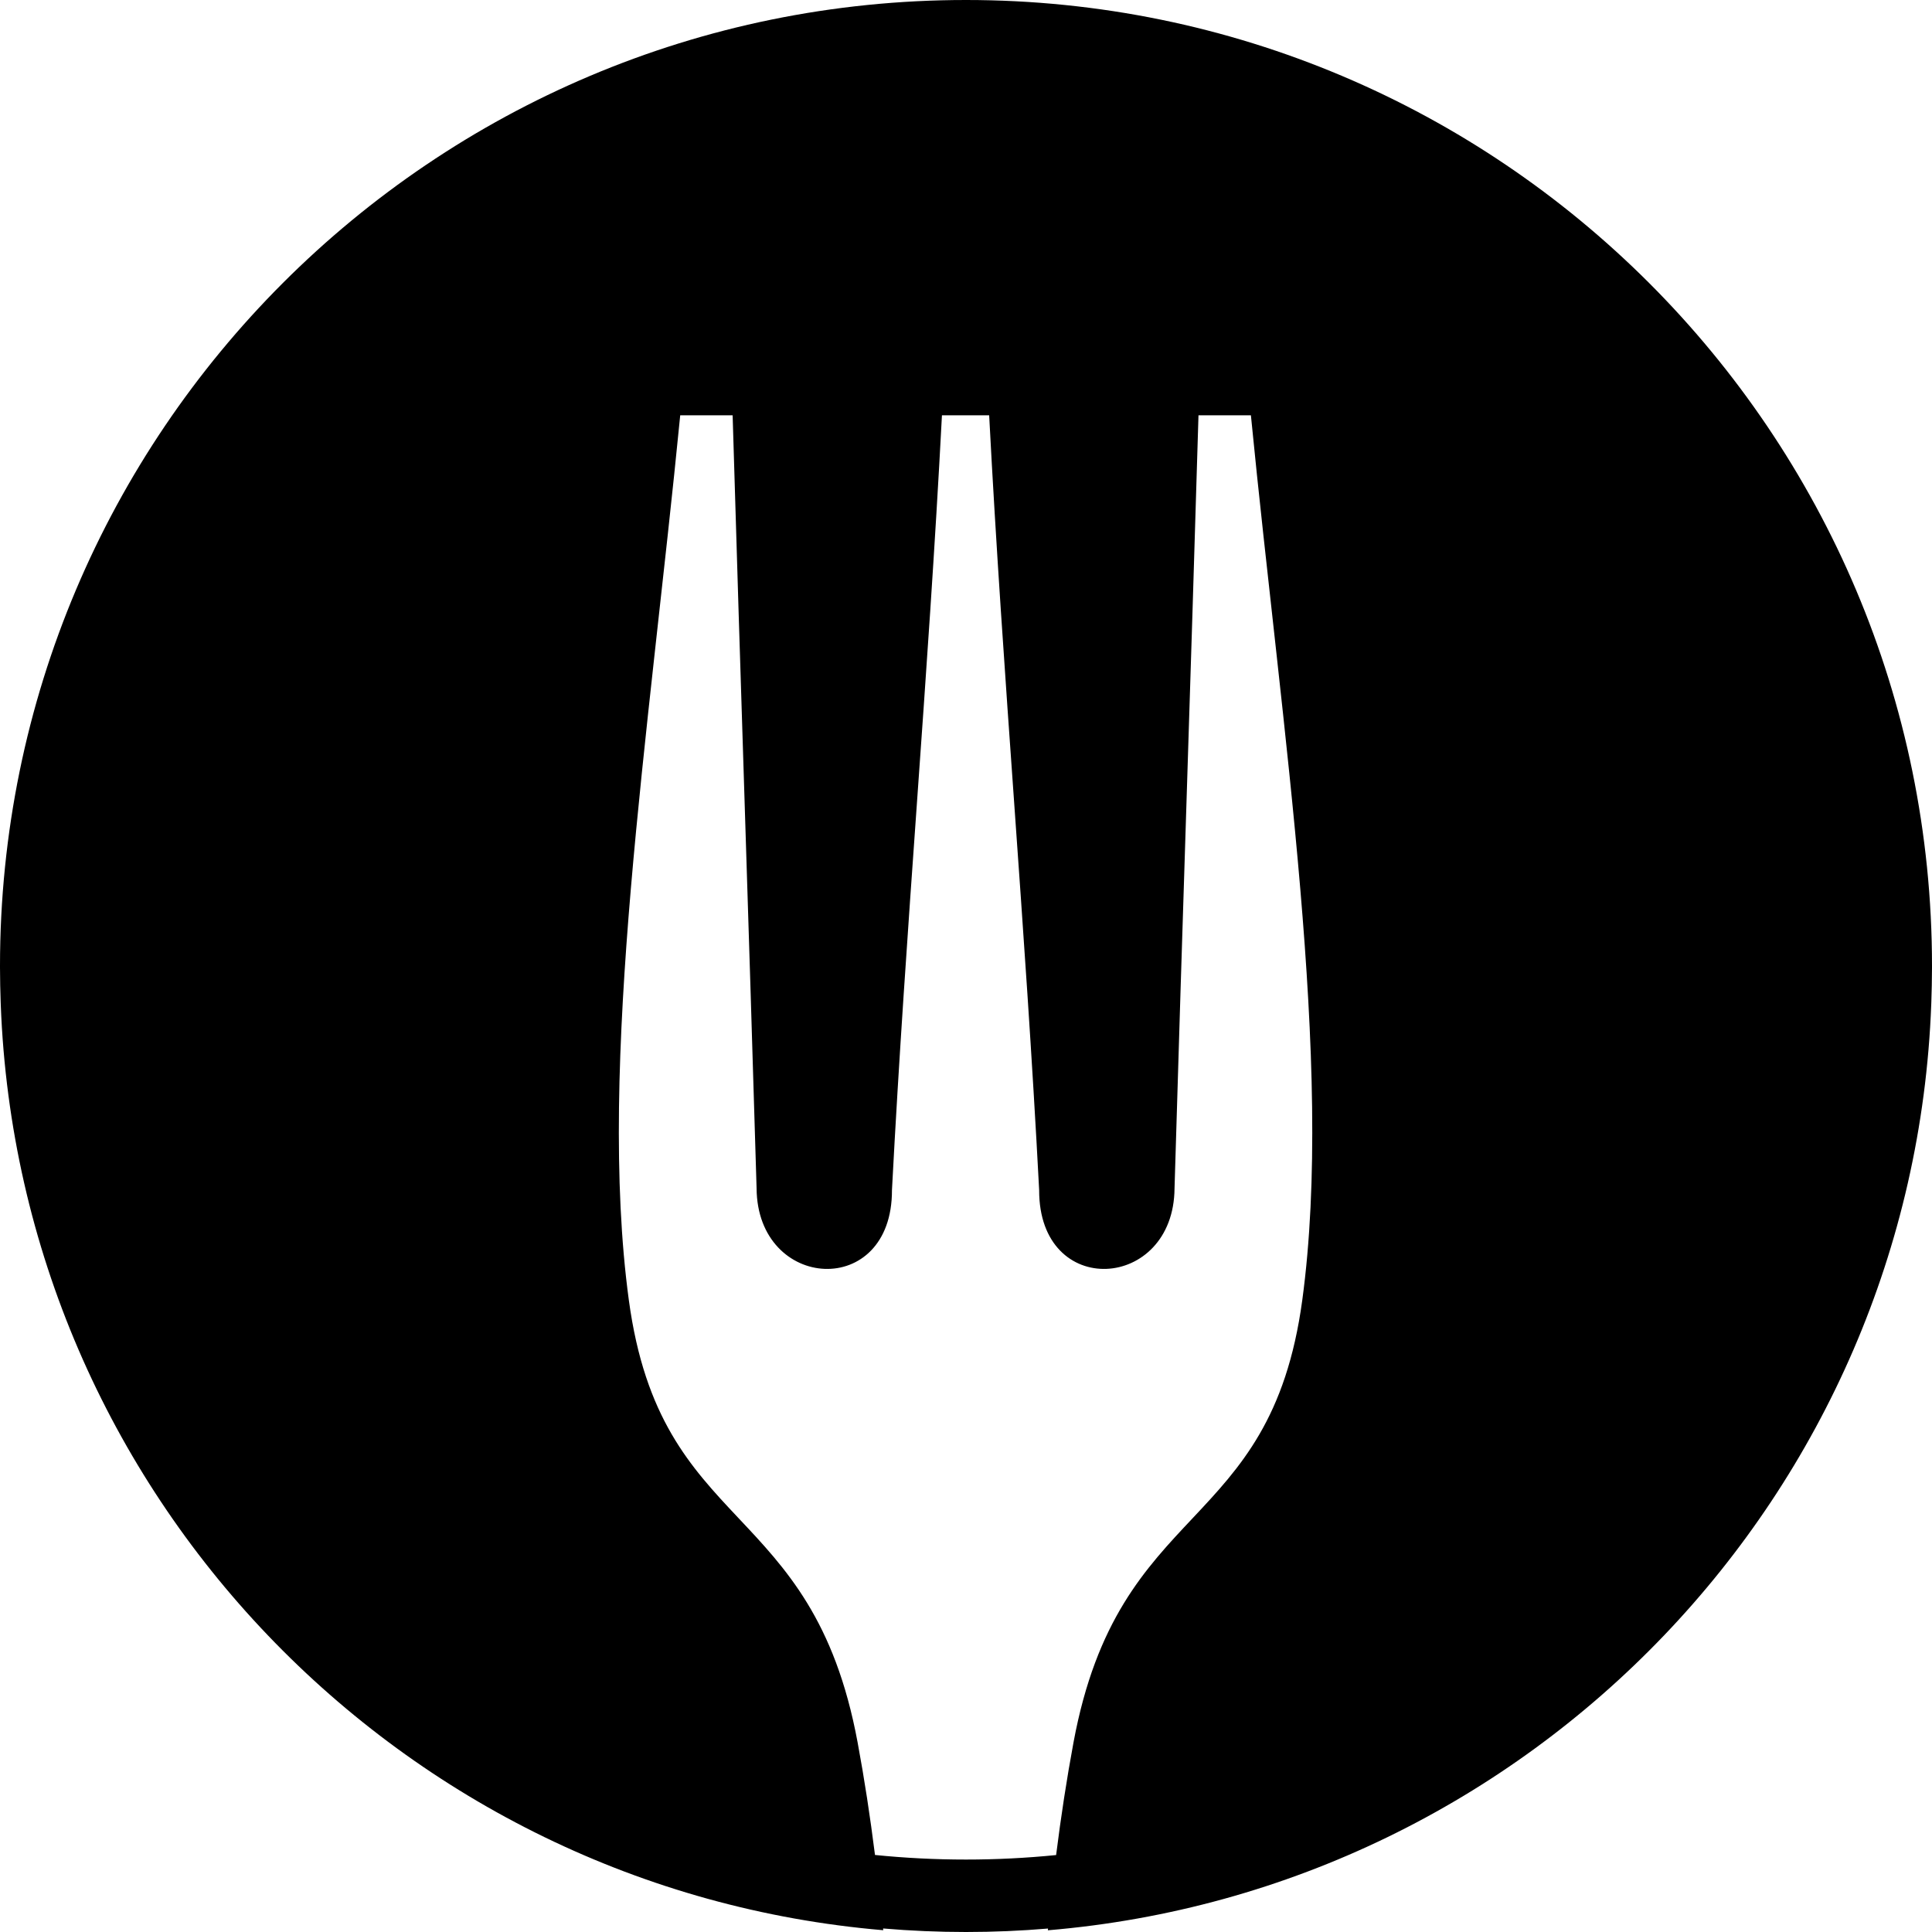
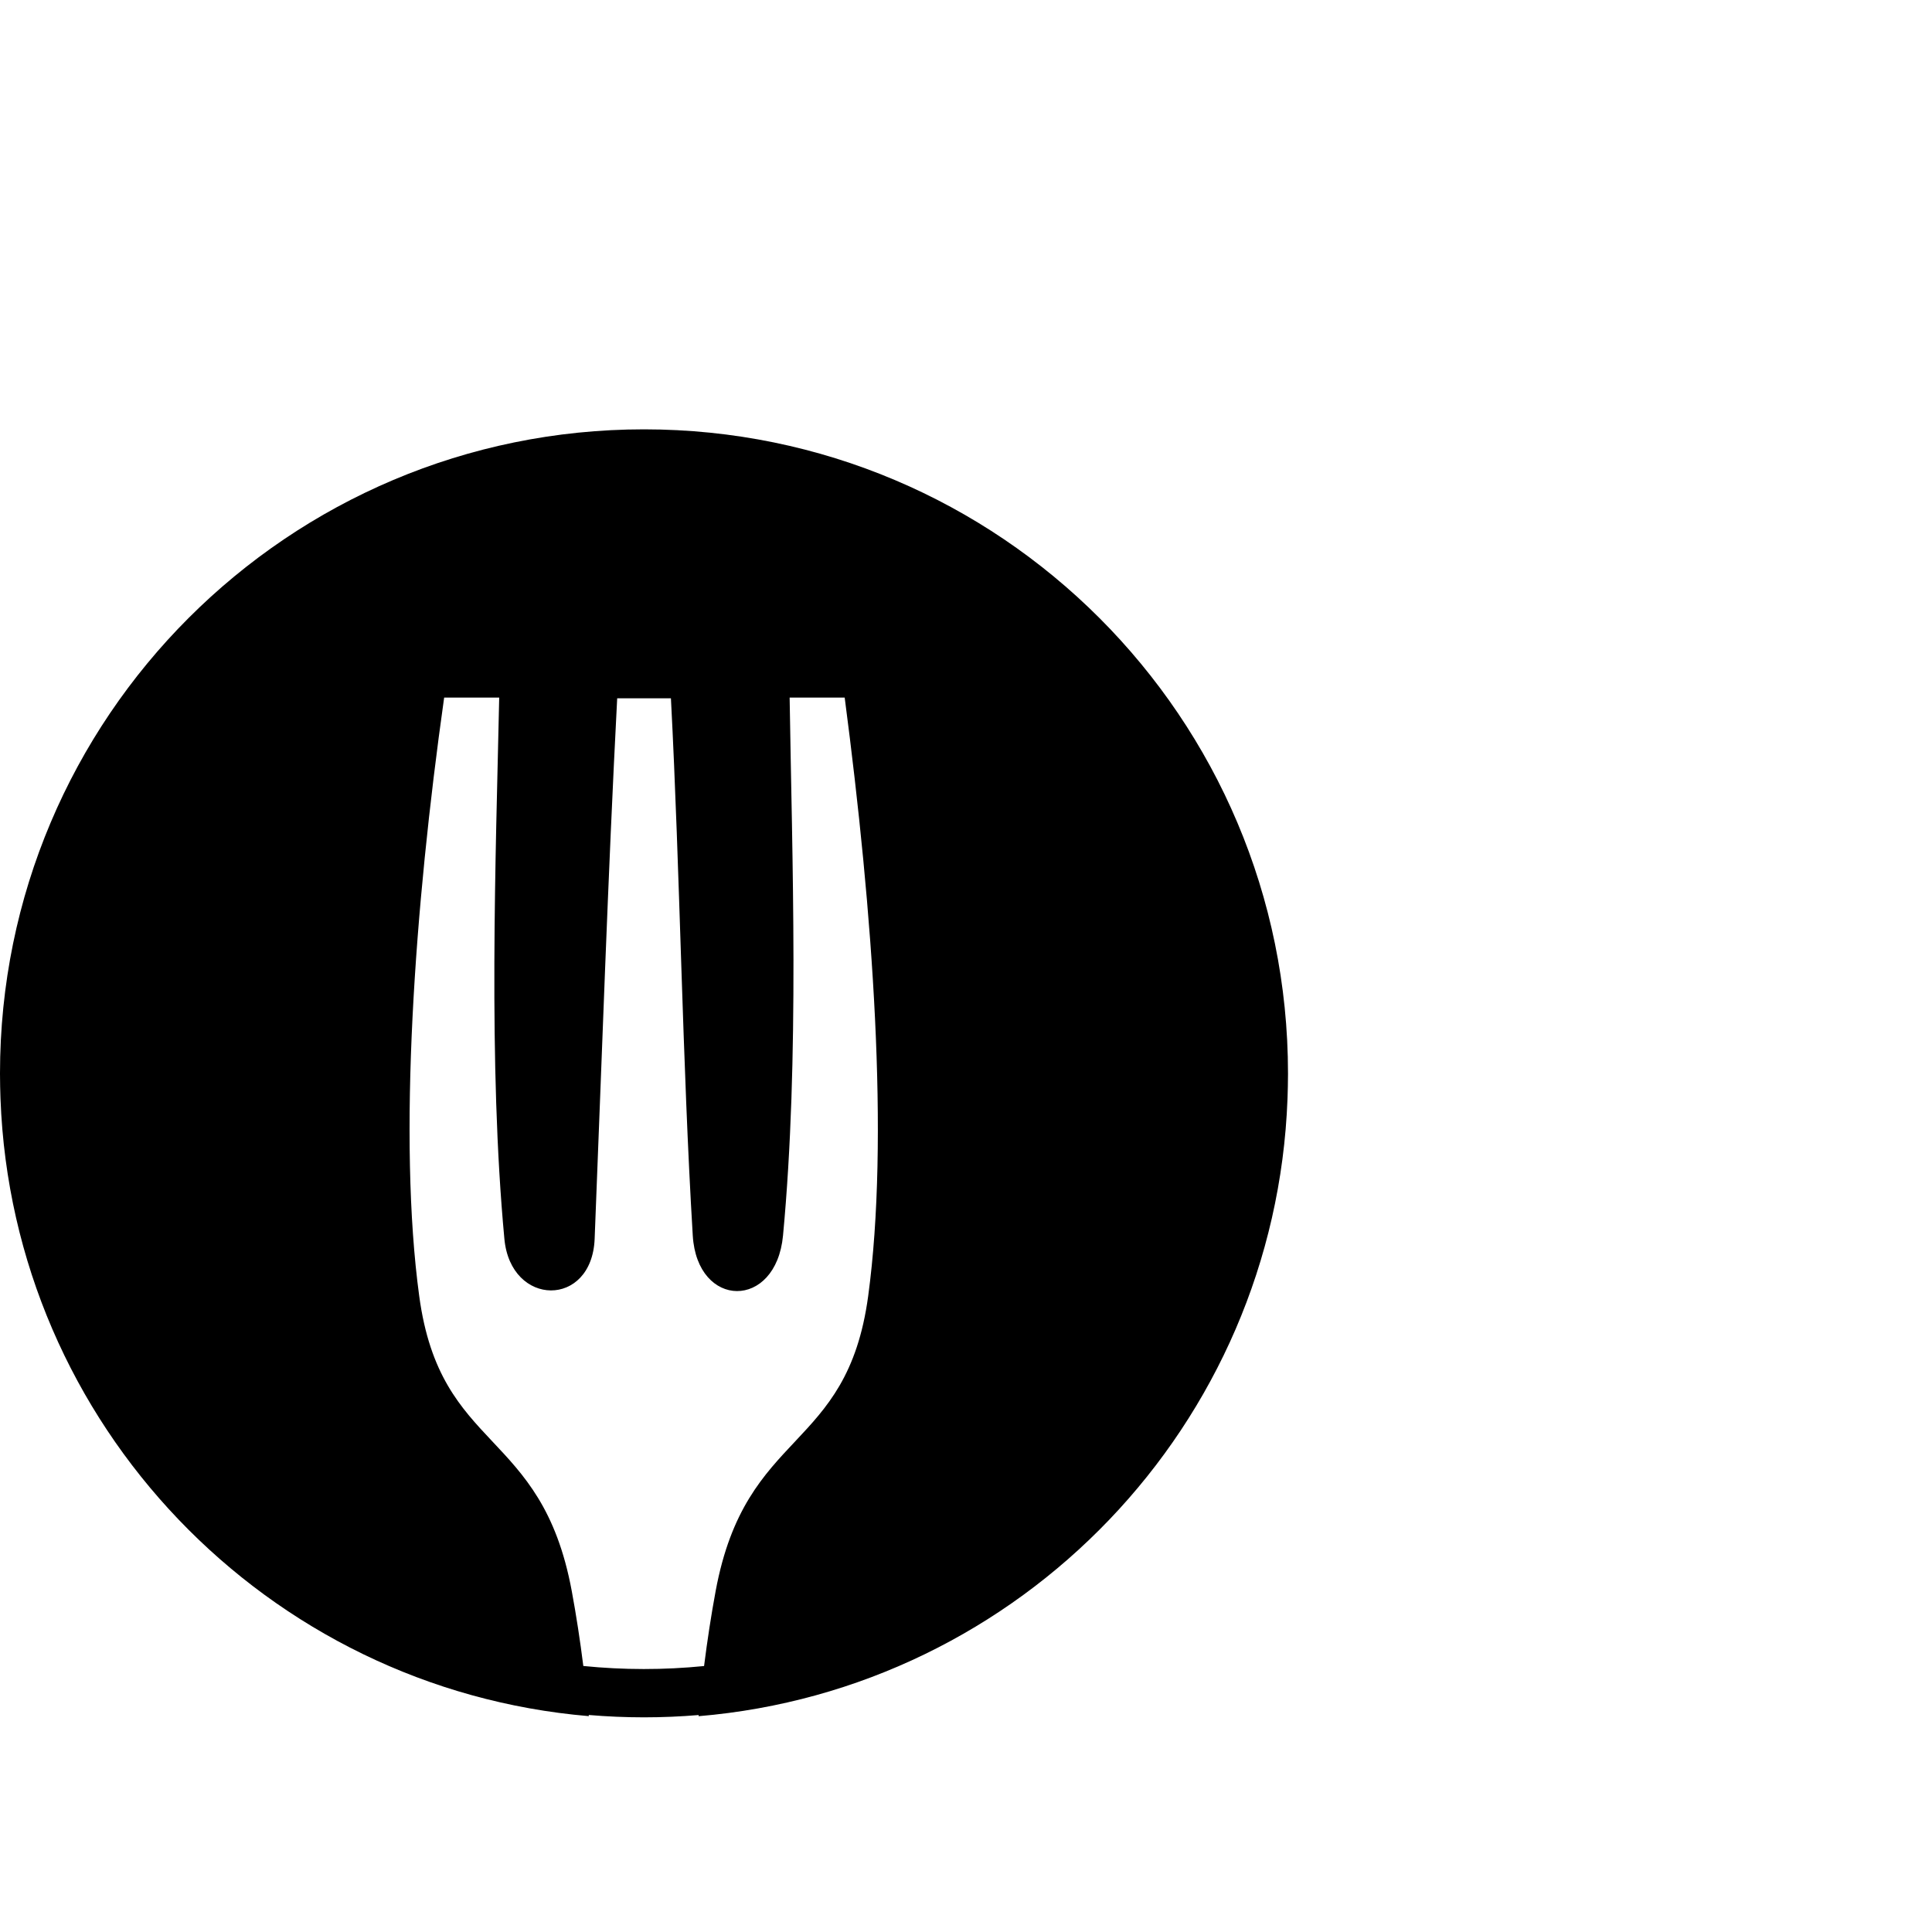
- <svg xmlns="http://www.w3.org/2000/svg" width="640" height="640">
-   <path d="M320 0C143.269 0 0 143.269 0 320l.002.283-.002.283c0 .2.007.397.008.596a328.874 328.874 0 0 0 .207 10.578c.012.332.022.663.035.994 6.057 161.94 132.427 293.107 292.336 306.674l-.057-.576A324.19 324.19 0 0 0 320 640c9.154 0 18.217-.391 27.176-1.145l-.057.579c160.06-13.432 286.587-144.68 292.631-306.735.012-.3.022-.601.033-.902a336.78 336.78 0 0 0 .209-10.634c0-.2.008-.397.008-.597l-.002-.283L640 320C640 143.269 496.731 0 320 0zm-94.67 137.566h17.363c2.645 89.579 5.291 166.508 7.936 256.086.23 34.038 44.96 36.914 44.846.577 4.6-87.97 11.959-168.694 16.558-256.663h15.64c4.6 87.97 11.96 168.694 16.56 256.663-.116 36.337 44.615 33.46 44.845-.577 2.645-89.578 5.29-166.507 7.936-256.086h17.363c10.35 105.563 27.597 215.034 17.018 293.114-10.58 78.08-60.716 65.43-75.78 146.5-2.26 12.156-4.165 24.645-5.763 37.33A299.468 299.468 0 0 1 320 616c-10.178 0-20.235-.515-30.148-1.518-1.598-12.675-3.501-25.155-5.76-37.302-15.064-81.185-65.202-68.42-75.781-146.5-10.58-77.965 6.67-187.551 17.02-293.114z" />
+ <svg xmlns="http://www.w3.org/2000/svg" width="1536" height="1536" viewBox="0 0 2304 1536">
+   <path d="M767.995 128.01C343.843 128.01 0 471.853 0 896.005v1.359c0 .48.024.952.024 1.43.03 8.464.195 16.927.497 25.387.029.796.053 1.59.084 2.385 14.537 388.654 317.823 703.453 701.602 736.013l-.137-1.382A778.037 778.037 0 0 0 768 1664c21.97 0 43.72-.938 65.222-2.748l-.137 1.39c384.142-32.237 687.805-347.23 702.31-736.16.03-.72.053-1.442.08-2.165.3-8.504.468-17.012.5-25.521 0-.48.025-.953.025-1.433v-1.358c0-424.152-343.844-767.995-767.995-767.995h-.01zM595.322 447.89c-4.098 191.12-13.318 436.971 6.184 645.57 7.604 81.339 104.328 82.458 107.63 0 8.495-212.153 15.856-433.59 26.894-644.714h64.081c11.04 211.127 13.487 431.92 26.043 640.715 5.27 87.647 99.268 88.895 107.627 0 19.839-210.965 10.768-451.638 7.897-641.57h65.648c33.74 256.91 53.405 526.353 28.015 713.744-25.391 187.39-145.717 157.031-181.87 351.598-5.424 29.174-9.996 59.148-13.831 89.591a719.92 719.92 0 0 1-144-.067c-3.835-30.42-8.402-60.371-13.823-89.524-36.154-194.843-156.484-164.207-181.874-351.598-25.392-187.115-5.788-462.176 29.733-713.745h65.646z" />
</svg>
